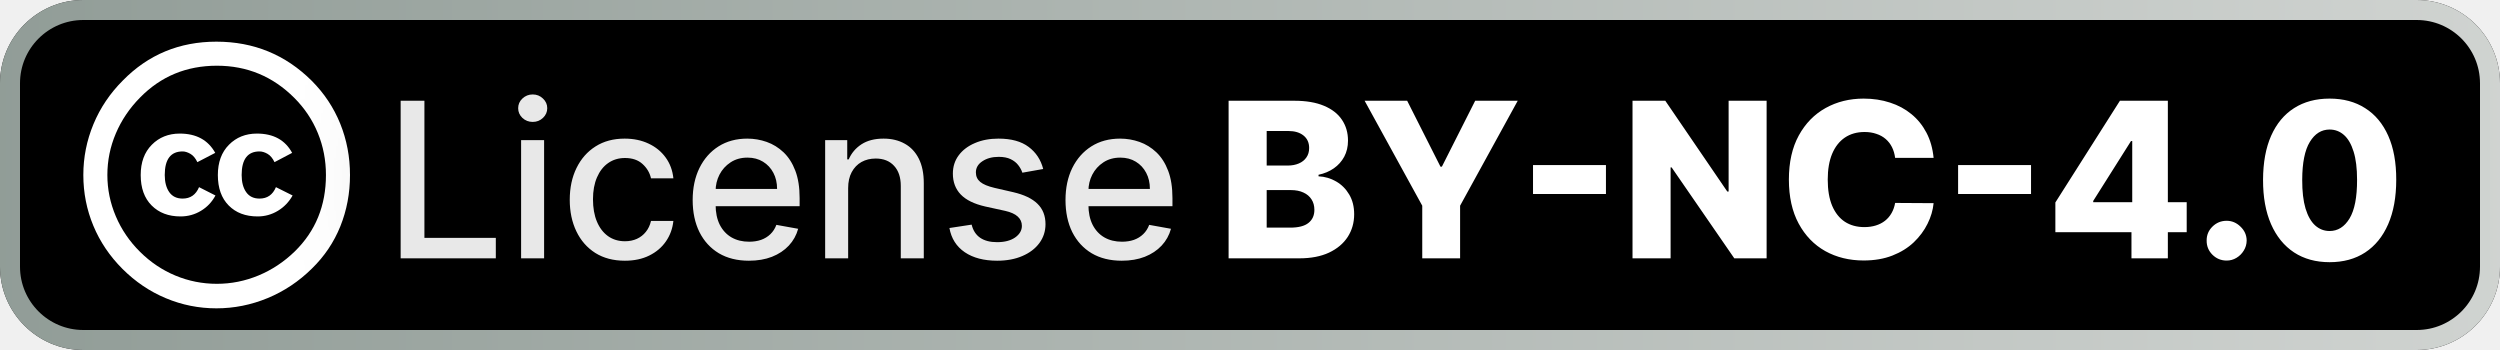
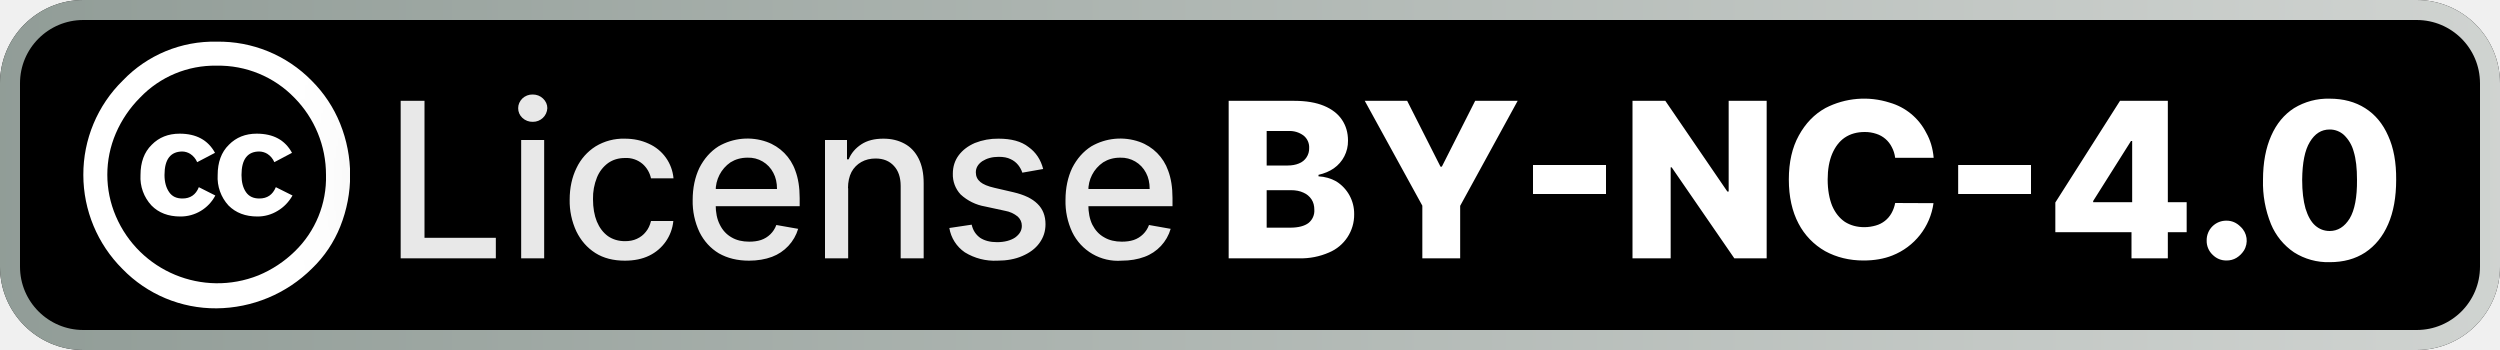
- <svg xmlns="http://www.w3.org/2000/svg" width="150" height="21" viewBox="0 0 150 21" fill="none">
-   <g clip-path="url(#clip0_2011_35)">
-     <rect width="150" height="21" rx="5" fill="black" />
-     <g filter="url(#filter0_d_2011_35)">
-       <g clip-path="url(#clip1_2011_35)">
-         <path d="M12.985 2.5C15.223 2.5 17.128 3.281 18.7 4.843C19.451 5.595 20.023 6.455 20.414 7.421C20.804 8.388 21 9.414 21 10.5C21 11.595 20.806 12.621 20.421 13.578C20.035 14.535 19.466 15.381 18.714 16.114C17.933 16.885 17.048 17.476 16.057 17.886C15.067 18.295 14.043 18.5 12.986 18.5C11.929 18.5 10.917 18.298 9.95 17.892C8.983 17.488 8.117 16.902 7.35 16.136C6.583 15.369 6 14.505 5.6 13.543C5.2 12.581 5 11.567 5 10.5C5 9.443 5.202 8.426 5.607 7.45C6.012 6.474 6.6 5.6 7.371 4.829C8.895 3.276 10.766 2.5 12.985 2.5ZM13.014 3.943C11.186 3.943 9.648 4.581 8.4 5.857C7.771 6.495 7.288 7.212 6.95 8.007C6.611 8.803 6.442 9.633 6.442 10.5C6.442 11.357 6.611 12.184 6.95 12.979C7.288 13.774 7.771 14.484 8.4 15.107C9.028 15.732 9.738 16.207 10.528 16.536C11.319 16.865 12.148 17.029 13.014 17.029C13.871 17.029 14.702 16.863 15.508 16.529C16.312 16.195 17.038 15.715 17.686 15.086C18.933 13.867 19.557 12.339 19.557 10.501C19.557 9.615 19.395 8.777 19.071 7.986C18.748 7.196 18.276 6.491 17.657 5.872C16.371 4.586 14.824 3.943 13.014 3.943ZM12.914 9.172L11.842 9.729C11.728 9.491 11.588 9.324 11.421 9.229C11.254 9.134 11.1 9.086 10.957 9.086C10.242 9.086 9.885 9.557 9.885 10.501C9.885 10.929 9.976 11.271 10.156 11.529C10.337 11.786 10.604 11.915 10.957 11.915C11.423 11.915 11.752 11.686 11.943 11.229L12.928 11.729C12.719 12.12 12.428 12.427 12.056 12.65C11.685 12.874 11.276 12.986 10.828 12.986C10.114 12.986 9.537 12.768 9.099 12.329C8.661 11.891 8.442 11.281 8.442 10.501C8.442 9.739 8.664 9.134 9.107 8.687C9.549 8.239 10.109 8.015 10.785 8.015C11.776 8.014 12.485 8.4 12.914 9.172ZM17.528 9.172L16.471 9.729C16.357 9.491 16.216 9.324 16.049 9.229C15.883 9.134 15.723 9.086 15.571 9.086C14.857 9.086 14.499 9.557 14.499 10.501C14.499 10.929 14.59 11.271 14.771 11.529C14.951 11.786 15.218 11.915 15.571 11.915C16.037 11.915 16.366 11.686 16.556 11.229L17.556 11.729C17.337 12.12 17.042 12.427 16.671 12.65C16.299 12.874 15.895 12.986 15.457 12.986C14.733 12.986 14.155 12.768 13.722 12.329C13.287 11.891 13.071 11.281 13.071 10.501C13.071 9.739 13.292 9.134 13.736 8.687C14.178 8.239 14.738 8.015 15.414 8.015C16.404 8.014 17.11 8.4 17.528 9.172Z" fill="white" />
+ <svg xmlns="http://www.w3.org/2000/svg" width="150" height="21" fill="none">
+   <g clip-path="url(#a)">
+     <rect width="150" height="21" fill="#000" rx="5" />
+     <g filter="url(#b)">
+       <g clip-path="url(#c)">
+         <path fill="#fff" d="M12.99 2.5a7.8 7.8 0 0 1 5.71 2.34 7.7 7.7 0 0 1 1.71 2.58 8.27 8.27 0 0 1 .01 6.16 7.2 7.2 0 0 1-1.7 2.53 8.22 8.22 0 0 1-5.73 2.39 7.78 7.78 0 0 1-5.64-2.36A7.97 7.97 0 0 1 5 10.5a7.89 7.89 0 0 1 2.37-5.67A7.56 7.56 0 0 1 13 2.5ZM13 3.94a6.2 6.2 0 0 0-4.6 1.92A6.88 6.88 0 0 0 6.95 8a6.3 6.3 0 0 0 0 4.97 6.63 6.63 0 0 0 8.56 3.55 6.9 6.9 0 0 0 2.18-1.44 6.15 6.15 0 0 0 1.87-4.59 6.57 6.57 0 0 0-1.9-4.63A6.33 6.33 0 0 0 13 3.94Zm-.1 5.23-1.07.56a1.1 1.1 0 0 0-.42-.5.95.95 0 0 0-.46-.14c-.72 0-1.08.47-1.08 1.41 0 .43.1.77.28 1.03.18.26.44.38.8.38.46 0 .8-.22.98-.68l.99.5a2.35 2.35 0 0 1-2.1 1.26c-.72 0-1.3-.22-1.73-.66a2.47 2.47 0 0 1-.66-1.83c0-.76.22-1.37.67-1.81.44-.45 1-.67 1.68-.67.99 0 1.7.38 2.12 1.15Zm4.62 0-1.06.56a1.1 1.1 0 0 0-.42-.5.97.97 0 0 0-.48-.14c-.71 0-1.07.47-1.07 1.41 0 .43.09.77.27 1.03.18.26.45.38.8.38.47 0 .8-.22.99-.68l1 .5c-.22.39-.52.7-.89.92a2.3 2.3 0 0 1-1.21.34c-.73 0-1.3-.22-1.74-.66a2.48 2.48 0 0 1-.65-1.83c0-.76.22-1.37.67-1.81.44-.45 1-.67 1.67-.67 1 0 1.7.38 2.12 1.15Z" />
      </g>
    </g>
-     <g filter="url(#filter1_d_2011_35)">
-       <path d="M24.039 15.5V6.045H25.465V14.272H29.749V15.5H24.039ZM31.266 15.5V8.409H32.646V15.5H31.266ZM31.963 7.315C31.723 7.315 31.517 7.235 31.344 7.075C31.175 6.912 31.09 6.718 31.09 6.493C31.09 6.266 31.175 6.072 31.344 5.912C31.517 5.748 31.723 5.667 31.963 5.667C32.203 5.667 32.408 5.748 32.577 5.912C32.749 6.072 32.835 6.266 32.835 6.493C32.835 6.718 32.749 6.912 32.577 7.075C32.408 7.235 32.203 7.315 31.963 7.315ZM37.49 15.643C36.804 15.643 36.213 15.488 35.717 15.177C35.225 14.863 34.846 14.431 34.582 13.88C34.317 13.329 34.185 12.698 34.185 11.987C34.185 11.267 34.32 10.631 34.591 10.08C34.862 9.526 35.243 9.094 35.736 8.783C36.228 8.472 36.808 8.317 37.476 8.317C38.015 8.317 38.495 8.417 38.916 8.617C39.338 8.814 39.678 9.091 39.937 9.448C40.198 9.805 40.354 10.222 40.403 10.699H39.06C38.986 10.367 38.816 10.08 38.552 9.84C38.29 9.6 37.939 9.48 37.499 9.48C37.114 9.48 36.778 9.582 36.488 9.785C36.202 9.985 35.979 10.271 35.819 10.643C35.659 11.013 35.579 11.45 35.579 11.954C35.579 12.472 35.657 12.918 35.814 13.293C35.971 13.669 36.193 13.96 36.479 14.166C36.768 14.372 37.108 14.475 37.499 14.475C37.761 14.475 37.998 14.427 38.21 14.332C38.426 14.233 38.606 14.094 38.75 13.912C38.898 13.73 39.001 13.512 39.06 13.256H40.403C40.354 13.715 40.205 14.124 39.955 14.484C39.706 14.845 39.372 15.128 38.953 15.334C38.538 15.54 38.05 15.643 37.49 15.643ZM44.935 15.643C44.237 15.643 43.635 15.494 43.13 15.195C42.629 14.894 42.241 14.47 41.967 13.926C41.696 13.378 41.56 12.736 41.56 12.001C41.56 11.274 41.696 10.634 41.967 10.08C42.241 9.526 42.622 9.094 43.112 8.783C43.604 8.472 44.18 8.317 44.838 8.317C45.238 8.317 45.626 8.383 46.002 8.515C46.377 8.648 46.714 8.855 47.013 9.138C47.311 9.422 47.547 9.789 47.719 10.242C47.891 10.691 47.977 11.238 47.977 11.881V12.37H42.341V11.336H46.625C46.625 10.973 46.551 10.651 46.403 10.371C46.255 10.088 46.048 9.865 45.78 9.702C45.515 9.539 45.205 9.457 44.847 9.457C44.46 9.457 44.121 9.552 43.832 9.743C43.546 9.931 43.324 10.177 43.167 10.482C43.013 10.784 42.936 11.111 42.936 11.465V12.273C42.936 12.747 43.019 13.15 43.185 13.483C43.355 13.815 43.59 14.069 43.892 14.244C44.194 14.417 44.546 14.503 44.949 14.503C45.211 14.503 45.449 14.466 45.665 14.392C45.88 14.315 46.066 14.201 46.223 14.05C46.38 13.9 46.5 13.713 46.583 13.492L47.89 13.727C47.785 14.112 47.597 14.449 47.327 14.738C47.059 15.024 46.722 15.248 46.316 15.408C45.912 15.565 45.452 15.643 44.935 15.643ZM50.889 11.29V15.5H49.509V8.409H50.834V9.563H50.922C51.085 9.188 51.34 8.886 51.688 8.658C52.039 8.431 52.48 8.317 53.013 8.317C53.496 8.317 53.919 8.418 54.282 8.621C54.646 8.821 54.927 9.12 55.127 9.517C55.327 9.914 55.427 10.405 55.427 10.99V15.5H54.047V11.156C54.047 10.642 53.913 10.24 53.645 9.951C53.378 9.659 53.01 9.512 52.542 9.512C52.222 9.512 51.937 9.582 51.688 9.72C51.442 9.859 51.246 10.062 51.102 10.329C50.96 10.594 50.889 10.914 50.889 11.29ZM62.592 10.14L61.341 10.362C61.289 10.202 61.206 10.05 61.092 9.905C60.981 9.76 60.83 9.642 60.639 9.549C60.449 9.457 60.21 9.411 59.924 9.411C59.533 9.411 59.207 9.499 58.945 9.674C58.683 9.846 58.553 10.069 58.553 10.343C58.553 10.58 58.64 10.771 58.816 10.916C58.991 11.06 59.274 11.179 59.665 11.271L60.792 11.53C61.444 11.681 61.93 11.913 62.25 12.227C62.571 12.541 62.73 12.949 62.73 13.45C62.73 13.875 62.607 14.254 62.361 14.586C62.118 14.915 61.778 15.174 61.341 15.361C60.907 15.549 60.404 15.643 59.831 15.643C59.037 15.643 58.389 15.474 57.888 15.135C57.386 14.794 57.078 14.309 56.965 13.681L58.299 13.478C58.382 13.826 58.553 14.089 58.811 14.267C59.07 14.443 59.407 14.53 59.822 14.53C60.275 14.53 60.636 14.437 60.907 14.249C61.178 14.058 61.313 13.826 61.313 13.552C61.313 13.33 61.23 13.144 61.064 12.993C60.901 12.842 60.65 12.729 60.312 12.652L59.111 12.389C58.45 12.238 57.96 11.998 57.643 11.668C57.329 11.339 57.172 10.922 57.172 10.417C57.172 9.999 57.289 9.632 57.523 9.319C57.757 9.005 58.08 8.76 58.493 8.585C58.905 8.406 59.377 8.317 59.91 8.317C60.676 8.317 61.279 8.483 61.719 8.815C62.16 9.145 62.45 9.586 62.592 10.14ZM67.304 15.643C66.606 15.643 66.004 15.494 65.499 15.195C64.998 14.894 64.61 14.47 64.336 13.926C64.065 13.378 63.93 12.736 63.93 12.001C63.93 11.274 64.065 10.634 64.336 10.08C64.61 9.526 64.992 9.094 65.481 8.783C65.973 8.472 66.549 8.317 67.207 8.317C67.608 8.317 67.995 8.383 68.371 8.515C68.746 8.648 69.083 8.855 69.382 9.138C69.68 9.422 69.916 9.789 70.088 10.242C70.26 10.691 70.347 11.238 70.347 11.881V12.37H64.71V11.336H68.994C68.994 10.973 68.92 10.651 68.772 10.371C68.625 10.088 68.417 9.865 68.149 9.702C67.885 9.539 67.574 9.457 67.217 9.457C66.829 9.457 66.49 9.552 66.201 9.743C65.915 9.931 65.693 10.177 65.536 10.482C65.382 10.784 65.305 11.111 65.305 11.465V12.273C65.305 12.747 65.388 13.15 65.555 13.483C65.724 13.815 65.959 14.069 66.261 14.244C66.563 14.417 66.915 14.503 67.318 14.503C67.58 14.503 67.818 14.466 68.034 14.392C68.249 14.315 68.435 14.201 68.592 14.05C68.749 13.9 68.869 13.713 68.952 13.492L70.259 13.727C70.154 14.112 69.966 14.449 69.696 14.738C69.428 15.024 69.091 15.248 68.685 15.408C68.281 15.565 67.821 15.643 67.304 15.643Z" fill="#E8E8E8" />
-       <path d="M73.716 15.5V6.045H77.658C78.366 6.045 78.958 6.145 79.435 6.346C79.915 6.546 80.276 6.826 80.516 7.186C80.759 7.546 80.88 7.963 80.88 8.437C80.88 8.797 80.805 9.118 80.654 9.402C80.503 9.682 80.296 9.914 80.031 10.099C79.766 10.283 79.46 10.413 79.112 10.486V10.579C79.494 10.597 79.846 10.7 80.169 10.888C80.496 11.076 80.757 11.338 80.954 11.673C81.151 12.005 81.25 12.399 81.25 12.855C81.25 13.363 81.12 13.816 80.862 14.217C80.603 14.614 80.229 14.928 79.74 15.158C79.251 15.386 78.657 15.5 77.958 15.5H73.716ZM76.001 13.658H77.413C77.909 13.658 78.273 13.564 78.507 13.376C78.744 13.189 78.863 12.927 78.863 12.592C78.863 12.348 78.806 12.139 78.692 11.964C78.578 11.785 78.417 11.648 78.207 11.553C77.998 11.454 77.747 11.405 77.455 11.405H76.001V13.658ZM76.001 9.933H77.266C77.515 9.933 77.737 9.891 77.93 9.808C78.124 9.725 78.275 9.605 78.383 9.448C78.494 9.291 78.549 9.102 78.549 8.88C78.549 8.563 78.437 8.314 78.212 8.132C77.987 7.951 77.684 7.86 77.302 7.86H76.001V9.933ZM81.877 6.045H84.43L86.429 10.002H86.512L88.511 6.045H91.064L87.606 12.342V15.5H85.335V12.342L81.877 6.045ZM96.357 9.905V11.641H91.981V9.905H96.357ZM105.997 6.045V15.5H104.058L100.296 10.043H100.236V15.5H97.951V6.045H99.918L103.638 11.493H103.717V6.045H105.997ZM116.016 9.471H113.708C113.677 9.234 113.614 9.02 113.519 8.829C113.423 8.638 113.297 8.475 113.14 8.34C112.983 8.204 112.797 8.101 112.582 8.031C112.369 7.957 112.134 7.92 111.875 7.92C111.417 7.92 111.021 8.032 110.689 8.257C110.36 8.481 110.106 8.806 109.927 9.231C109.752 9.656 109.664 10.169 109.664 10.773C109.664 11.401 109.753 11.927 109.932 12.352C110.113 12.773 110.367 13.092 110.694 13.307C111.023 13.52 111.412 13.626 111.861 13.626C112.114 13.626 112.343 13.593 112.549 13.529C112.759 13.464 112.942 13.37 113.099 13.247C113.259 13.121 113.39 12.969 113.491 12.79C113.596 12.608 113.668 12.404 113.708 12.176L116.016 12.19C115.976 12.608 115.855 13.021 115.652 13.427C115.452 13.833 115.176 14.204 114.825 14.54C114.474 14.872 114.047 15.137 113.542 15.334C113.04 15.531 112.465 15.629 111.815 15.629C110.96 15.629 110.193 15.441 109.516 15.066C108.842 14.688 108.31 14.137 107.919 13.413C107.528 12.69 107.333 11.81 107.333 10.773C107.333 9.732 107.531 8.851 107.928 8.127C108.325 7.404 108.862 6.855 109.539 6.479C110.216 6.104 110.975 5.916 111.815 5.916C112.388 5.916 112.917 5.996 113.403 6.156C113.89 6.313 114.317 6.544 114.687 6.849C115.056 7.15 115.356 7.521 115.587 7.961C115.818 8.401 115.961 8.905 116.016 9.471ZM121.862 9.905V11.641H117.486V9.905H121.862ZM123.322 13.93V12.148L127.195 6.045H128.779V8.464H127.86L125.593 12.056V12.13H131.202V13.93H123.322ZM127.888 15.5V13.386L127.934 12.605V6.045H130.071V15.5H127.888ZM133.599 15.634C133.267 15.634 132.982 15.517 132.745 15.283C132.511 15.049 132.396 14.766 132.399 14.434C132.396 14.107 132.511 13.829 132.745 13.598C132.982 13.364 133.267 13.247 133.599 13.247C133.913 13.247 134.19 13.364 134.43 13.598C134.673 13.829 134.797 14.107 134.8 14.434C134.797 14.655 134.738 14.857 134.624 15.038C134.513 15.22 134.367 15.365 134.186 15.472C134.007 15.58 133.812 15.634 133.599 15.634ZM139.776 15.731C138.951 15.731 138.24 15.535 137.643 15.145C137.046 14.751 136.586 14.186 136.263 13.45C135.94 12.712 135.78 11.824 135.783 10.787C135.786 9.749 135.948 8.869 136.268 8.146C136.591 7.42 137.049 6.867 137.643 6.489C138.24 6.107 138.951 5.916 139.776 5.916C140.601 5.916 141.312 6.107 141.909 6.489C142.509 6.867 142.971 7.42 143.294 8.146C143.617 8.872 143.777 9.752 143.774 10.787C143.774 11.827 143.612 12.716 143.289 13.455C142.966 14.194 142.506 14.758 141.909 15.149C141.315 15.537 140.604 15.731 139.776 15.731ZM139.776 13.861C140.269 13.861 140.667 13.61 140.972 13.109C141.277 12.604 141.427 11.83 141.424 10.787C141.424 10.103 141.355 9.54 141.216 9.097C141.078 8.651 140.886 8.318 140.639 8.1C140.393 7.881 140.105 7.772 139.776 7.772C139.287 7.772 138.891 8.02 138.59 8.515C138.288 9.008 138.136 9.765 138.133 10.787C138.13 11.479 138.196 12.053 138.331 12.508C138.47 12.964 138.664 13.304 138.913 13.529C139.162 13.75 139.45 13.861 139.776 13.861Z" fill="white" />
+     <g filter="url(#d)">
+       <path fill="#E8E8E8" d="M24.04 15.5V6.05h1.43v8.22h4.28v1.23h-5.71Zm7.23 0V8.4h1.38v7.1h-1.38Zm.7-8.19a.88.88 0 0 1-.63-.24.78.78 0 0 1-.25-.58c0-.22.09-.42.25-.58a.87.87 0 0 1 .62-.24c.24 0 .45.08.62.24.17.16.26.36.26.58a.86.86 0 0 1-.87.82Zm5.52 8.33c-.69 0-1.28-.15-1.77-.46-.5-.32-.87-.75-1.14-1.3a4.32 4.32 0 0 1-.4-1.9c0-.71.14-1.35.41-1.9a3.1 3.1 0 0 1 1.15-1.3 3.2 3.2 0 0 1 1.74-.46c.53 0 1.01.1 1.44.3a2.51 2.51 0 0 1 1.49 2.08h-1.35a1.61 1.61 0 0 0-.5-.86 1.5 1.5 0 0 0-1.06-.36c-.39 0-.72.1-1.01.3a2 2 0 0 0-.67.86 3.3 3.3 0 0 0-.24 1.31c0 .52.08.97.23 1.34.16.38.38.67.67.88.29.2.63.3 1.02.3.26 0 .5-.04.71-.14.22-.1.4-.24.54-.42.15-.18.25-.4.31-.65h1.34a2.58 2.58 0 0 1-1.45 2.08c-.41.2-.9.3-1.46.3Zm7.45 0c-.7 0-1.3-.15-1.81-.44-.5-.3-.89-.73-1.16-1.27a4.3 4.3 0 0 1-.41-1.93c0-.73.14-1.37.4-1.92.28-.55.66-.99 1.15-1.3A3.47 3.47 0 0 1 46 8.51a2.82 2.82 0 0 1 1.72 1.73c.17.45.26 1 .26 1.64v.49h-5.64v-1.03h4.28c0-.37-.07-.69-.22-.97a1.67 1.67 0 0 0-1.55-.91c-.39 0-.73.1-1.02.28a2.06 2.06 0 0 0-.89 1.73v.8c0 .48.08.88.25 1.21.16.33.4.59.7.76.3.18.66.26 1.06.26.26 0 .5-.03.71-.1a1.48 1.48 0 0 0 .92-.9l1.31.23a2.58 2.58 0 0 1-1.57 1.68c-.4.15-.87.23-1.38.23Zm5.95-4.35v4.21H49.5V8.4h1.32v1.16h.1c.15-.37.41-.67.76-.9.35-.23.79-.34 1.32-.34.49 0 .9.1 1.27.3.37.2.65.5.85.9.2.4.3.88.3 1.47v4.51h-1.38v-4.34c0-.52-.14-.92-.4-1.2-.27-.3-.64-.45-1.1-.45-.33 0-.61.07-.86.21a1.5 1.5 0 0 0-.59.6c-.14.27-.21.6-.21.97Zm11.7-1.15-1.25.22a1.48 1.48 0 0 0-.25-.46 1.23 1.23 0 0 0-.45-.35c-.2-.1-.43-.14-.72-.14-.39 0-.71.09-.98.26-.26.18-.39.4-.39.67 0 .24.09.43.27.58.17.14.45.26.85.35l1.12.26c.65.15 1.14.38 1.46.7.32.31.48.72.48 1.22 0 .43-.12.8-.37 1.14-.24.33-.58.58-1.02.77-.43.19-.94.28-1.5.28a3.4 3.4 0 0 1-1.95-.5 2.2 2.2 0 0 1-.93-1.46l1.34-.2c.08.35.25.6.51.79.26.17.6.26 1.01.26.45 0 .82-.1 1.09-.28.27-.2.4-.42.4-.7 0-.22-.08-.4-.25-.56a1.63 1.63 0 0 0-.75-.34l-1.2-.26a2.88 2.88 0 0 1-1.47-.72 1.74 1.74 0 0 1-.47-1.25c0-.42.12-.79.35-1.1.24-.32.56-.56.97-.74a3.7 3.7 0 0 1 1.42-.26c.77 0 1.37.16 1.8.5.45.32.74.77.88 1.32Zm4.71 5.5a3.04 3.04 0 0 1-2.97-1.72 4.3 4.3 0 0 1-.4-1.92c0-.73.14-1.37.4-1.92.28-.55.66-.99 1.15-1.3a3.47 3.47 0 0 1 2.89-.27 2.82 2.82 0 0 1 1.72 1.73c.17.45.26 1 .26 1.64v.49H64.7v-1.03h4.28c0-.37-.07-.69-.22-.97a1.68 1.68 0 0 0-1.55-.91c-.4 0-.73.1-1.02.28a2.03 2.03 0 0 0-.89 1.73v.8c0 .48.08.88.24 1.21.17.33.4.59.71.76.3.18.66.26 1.06.26.26 0 .5-.03.71-.1a1.48 1.48 0 0 0 .92-.9l1.3.23a2.54 2.54 0 0 1-1.57 1.68c-.4.15-.86.23-1.38.23Z" />
+       <path fill="#fff" d="M73.72 15.5V6.05h3.94c.7 0 1.3.1 1.78.3.48.2.84.48 1.08.84.24.36.36.77.36 1.25a1.99 1.99 0 0 1-.85 1.66c-.26.18-.57.31-.92.39v.09c.38.02.74.12 1.06.3a2.28 2.28 0 0 1 1.08 1.97 2.45 2.45 0 0 1-1.51 2.3 4.2 4.2 0 0 1-1.78.35h-4.24ZM76 13.66h1.41c.5 0 .86-.1 1.1-.28a.94.94 0 0 0 .35-.79c0-.24-.05-.45-.17-.63a1.1 1.1 0 0 0-.48-.4c-.21-.1-.46-.15-.76-.15H76v2.25Zm0-3.73h1.27c.24 0 .47-.04.66-.12a.96.96 0 0 0 .62-.93.9.9 0 0 0-.34-.75 1.4 1.4 0 0 0-.9-.27H76v2.07Zm5.88-3.88h2.55l2 3.95h.08l2-3.95h2.55l-3.45 6.3v3.15h-2.27v-3.16l-3.46-6.3ZM96.36 9.9v1.74h-4.38V9.9h4.38ZM106 6.05v9.45h-1.94l-3.76-5.46h-.06v5.46h-2.29V6.05h1.97l3.72 5.44h.08V6.05H106Zm10.02 3.42h-2.31c-.03-.24-.1-.45-.2-.64a1.57 1.57 0 0 0-.93-.8 2.14 2.14 0 0 0-.7-.11c-.46 0-.86.11-1.2.34-.32.22-.57.55-.75.97-.18.43-.27.94-.27 1.54 0 .63.1 1.16.27 1.58.18.42.44.74.76.96.33.21.72.32 1.17.32.25 0 .48-.04.69-.1a1.55 1.55 0 0 0 .94-.74c.1-.18.18-.39.22-.61l2.3.01a3.95 3.95 0 0 1-2.47 3.14c-.5.2-1.08.3-1.73.3-.85 0-1.62-.19-2.3-.56a4.06 4.06 0 0 1-1.6-1.66c-.38-.72-.58-1.6-.58-2.64s.2-1.92.6-2.64c.4-.73.93-1.28 1.6-1.65a5.05 5.05 0 0 1 3.86-.32 3.55 3.55 0 0 1 2.18 1.8c.25.44.4.94.45 1.51Zm5.84.43v1.74h-4.37V9.9h4.37Zm1.46 4.03v-1.78l3.88-6.1h1.58v2.41h-.92l-2.27 3.6v.07h5.61v1.8h-7.88Zm4.57 1.57v-2.11l.04-.78V6.05h2.14v9.45h-2.18Zm5.7.13c-.32 0-.6-.11-.84-.35a1.14 1.14 0 0 1-.35-.85 1.17 1.17 0 0 1 1.2-1.19c.31 0 .59.12.83.36a1.13 1.13 0 0 1 .2 1.44c-.12.18-.26.32-.44.43-.18.11-.38.16-.6.16Zm6.19.1a3.8 3.8 0 0 1-2.14-.59 3.8 3.8 0 0 1-1.38-1.69 6.58 6.58 0 0 1-.48-2.66c0-1.04.17-1.92.49-2.64.32-.73.78-1.28 1.37-1.66a3.9 3.9 0 0 1 2.14-.57c.82 0 1.53.19 2.13.57.6.38 1.06.93 1.38 1.66.33.72.49 1.6.48 2.64 0 1.04-.16 1.93-.48 2.66-.32.74-.78 1.3-1.38 1.7-.6.39-1.3.58-2.13.58Zm0-1.87c.49 0 .89-.25 1.2-.75.3-.5.45-1.28.44-2.32 0-.69-.06-1.25-.2-1.7a2.14 2.14 0 0 0-.58-.99 1.26 1.26 0 0 0-.86-.33c-.5 0-.89.25-1.19.75-.3.49-.45 1.24-.46 2.27 0 .69.07 1.26.2 1.72.14.45.33.8.58 1.02.25.22.54.33.87.33Z" />
    </g>
  </g>
-   <rect x="0.6" y="0.6" width="148.8" height="19.8" rx="4.4" stroke="url(#paint0_linear_2011_35)" stroke-opacity="0.88" stroke-width="1.2" />
+   <rect width="148.8" height="19.8" x=".6" y=".6" stroke="url(#e)" stroke-opacity=".88" stroke-width="1.2" rx="4.4" />
  <defs>
-     <filter id="filter0_d_2011_35" x="-0.6" y="-3.1" width="27.201" height="27.201" filterUnits="userSpaceOnUse" color-interpolation-filters="sRGB">
+     <clipPath id="a">
+       <rect width="150" height="21" fill="#fff" rx="5" />
+     </clipPath>
+     <clipPath id="c">
+       <path fill="#fff" d="M5 2.5h16v16H5z" />
+     </clipPath>
+     <filter id="b" width="27.2" height="27.2" x="-.6" y="-3.1" color-interpolation-filters="sRGB" filterUnits="userSpaceOnUse">
      <feFlood flood-opacity="0" result="BackgroundImageFix" />
-       <feColorMatrix in="SourceAlpha" type="matrix" values="0 0 0 0 0 0 0 0 0 0 0 0 0 0 0 0 0 0 127 0" result="hardAlpha" />
+       <feColorMatrix in="SourceAlpha" result="hardAlpha" values="0 0 0 0 0 0 0 0 0 0 0 0 0 0 0 0 0 0 127 0" />
      <feOffset />
      <feGaussianBlur stdDeviation="2.8" />
      <feComposite in2="hardAlpha" operator="out" />
-       <feColorMatrix type="matrix" values="0 0 0 0 0 0 0 0 0 0 0 0 0 0 0 0 0 0 0.25 0" />
-       <feBlend mode="normal" in2="BackgroundImageFix" result="effect1_dropShadow_2011_35" />
-       <feBlend mode="normal" in="SourceGraphic" in2="effect1_dropShadow_2011_35" result="shape" />
+       <feColorMatrix values="0 0 0 0 0 0 0 0 0 0 0 0 0 0 0 0 0 0 0.25 0" />
+       <feBlend in2="BackgroundImageFix" result="effect1_dropShadow_2011_35" />
+       <feBlend in="SourceGraphic" in2="effect1_dropShadow_2011_35" result="shape" />
    </filter>
-     <filter id="filter1_d_2011_35" x="17.286" y="-3.214" width="133.429" height="27.429" filterUnits="userSpaceOnUse" color-interpolation-filters="sRGB">
+     <filter id="d" width="133.43" height="27.43" x="17.29" y="-3.21" color-interpolation-filters="sRGB" filterUnits="userSpaceOnUse">
      <feFlood flood-opacity="0" result="BackgroundImageFix" />
-       <feColorMatrix in="SourceAlpha" type="matrix" values="0 0 0 0 0 0 0 0 0 0 0 0 0 0 0 0 0 0 127 0" result="hardAlpha" />
+       <feColorMatrix in="SourceAlpha" result="hardAlpha" values="0 0 0 0 0 0 0 0 0 0 0 0 0 0 0 0 0 0 127 0" />
      <feOffset />
-       <feGaussianBlur stdDeviation="2.857" />
+       <feGaussianBlur stdDeviation="2.86" />
      <feComposite in2="hardAlpha" operator="out" />
-       <feColorMatrix type="matrix" values="0 0 0 0 0 0 0 0 0 0 0 0 0 0 0 0 0 0 0.25 0" />
-       <feBlend mode="normal" in2="BackgroundImageFix" result="effect1_dropShadow_2011_35" />
-       <feBlend mode="normal" in="SourceGraphic" in2="effect1_dropShadow_2011_35" result="shape" />
+       <feColorMatrix values="0 0 0 0 0 0 0 0 0 0 0 0 0 0 0 0 0 0 0.25 0" />
+       <feBlend in2="BackgroundImageFix" result="effect1_dropShadow_2011_35" />
+       <feBlend in="SourceGraphic" in2="effect1_dropShadow_2011_35" result="shape" />
    </filter>
-     <linearGradient id="paint0_linear_2011_35" x1="0" y1="10.5" x2="150" y2="10.5" gradientUnits="userSpaceOnUse">
+     <linearGradient id="e" x1="0" x2="150" y1="10.5" y2="10.5" gradientUnits="userSpaceOnUse">
      <stop stop-color="#A5B2AC" />
      <stop offset="1" stop-color="#ECF0ED" />
    </linearGradient>
-     <clipPath id="clip0_2011_35">
-       <rect width="150" height="21" rx="5" fill="white" />
-     </clipPath>
-     <clipPath id="clip1_2011_35">
-       <rect width="16" height="16" fill="white" transform="translate(5 2.5)" />
-     </clipPath>
  </defs>
</svg>
